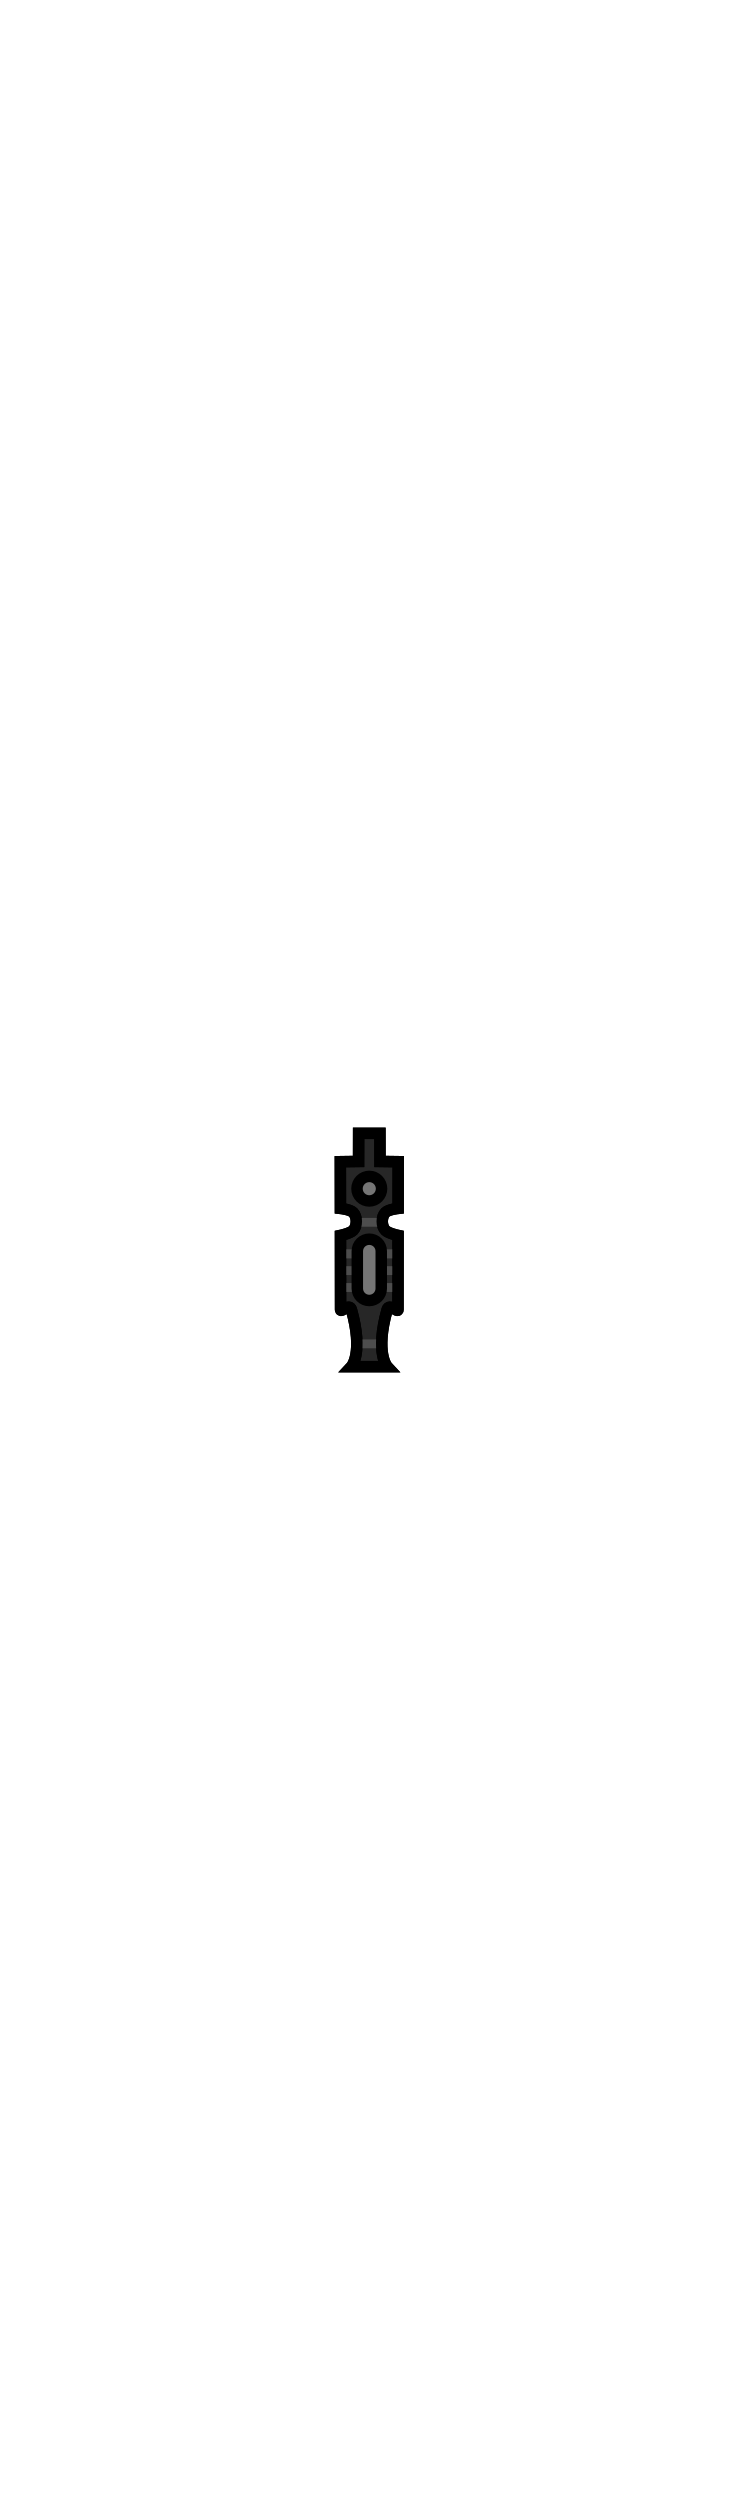
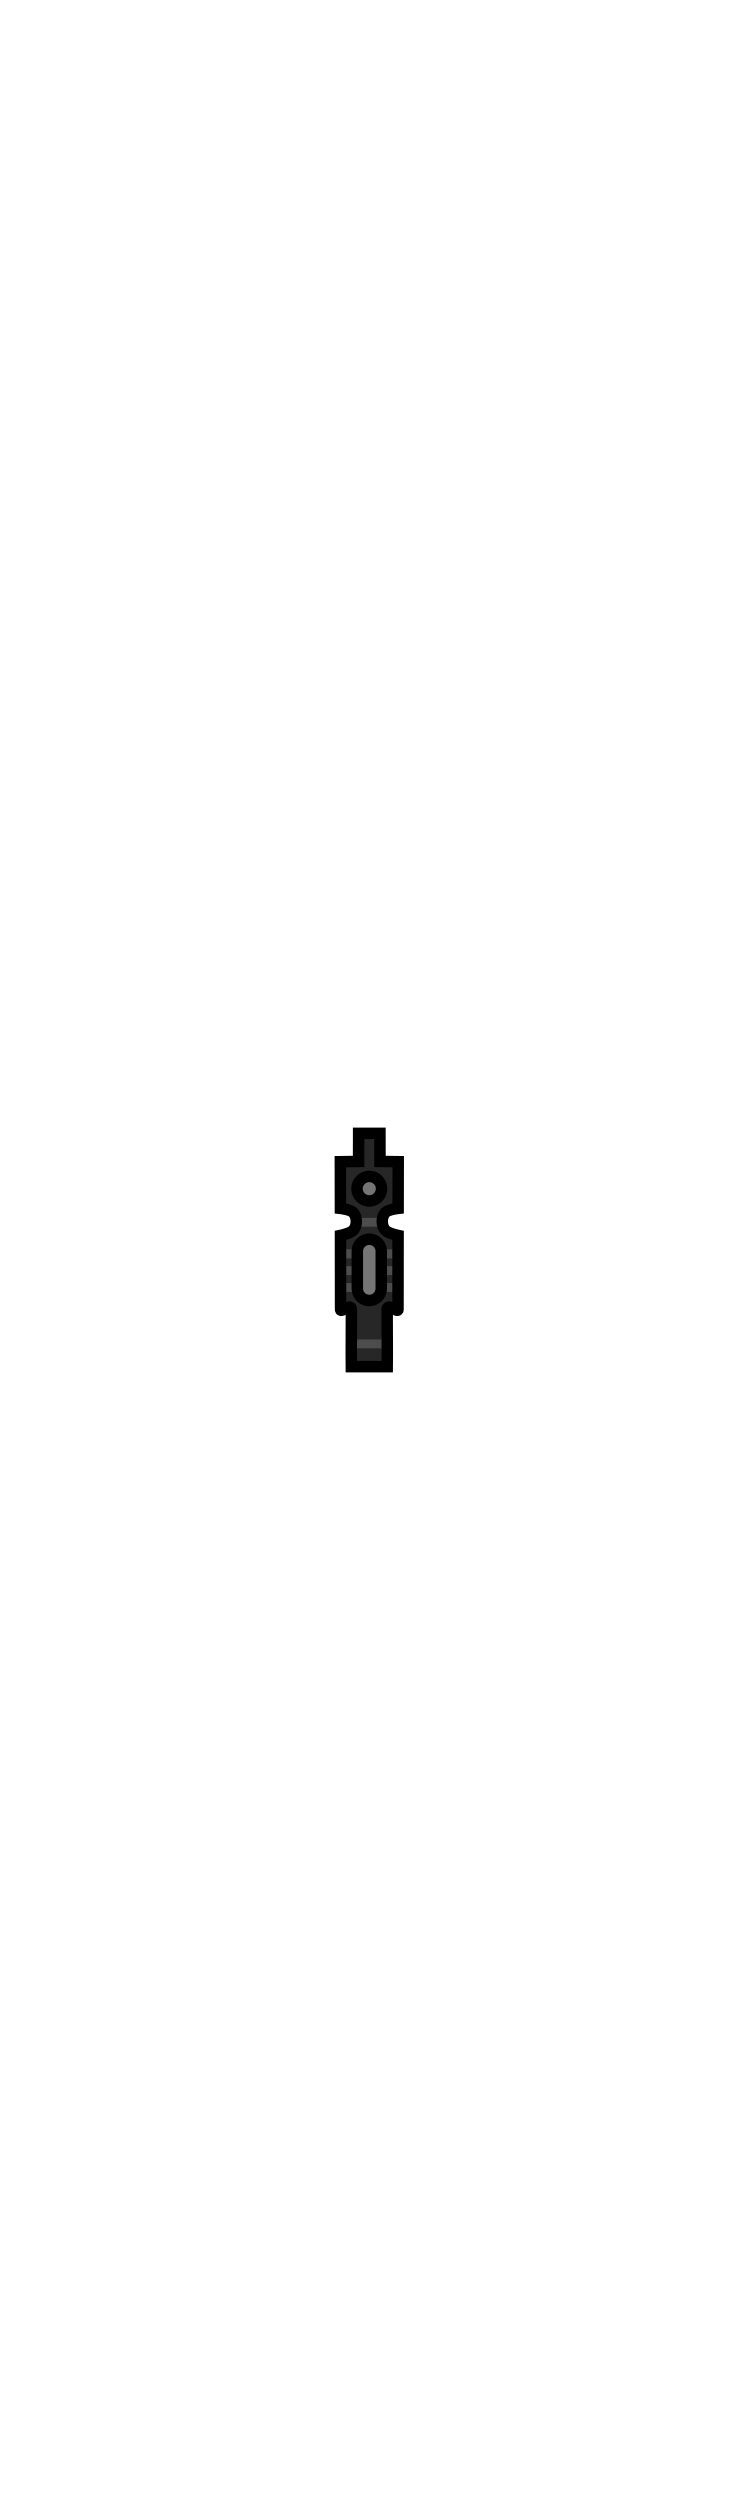
<svg xmlns="http://www.w3.org/2000/svg" width="458.504" height="1552" viewBox="0 0 121.313 410.633" version="1.1" id="svg1">
  <defs id="defs1">
    </defs>
  <g id="layer1" transform="translate(-125.875,-112.1833)">
-     <g id="g3" transform="matrix(0.5481525,0,0,0.5481525,59.77566,52.94108)" style="fill:#6e6e6e;fill-opacity:1">
-       <path id="rect1" style="fill:#272727;stroke:#000000;stroke-width:3.44;stroke-linecap:round" d="m 228.049,447.674 -0.016,8.428 -5.463,0.076 0.025,13.992 c 0,0 2.908,0.315 3.805,1.211 1.269,1.267 1.269,4.106 0.006,5.379 -0.892,0.899 -3.799,1.514 -3.799,1.514 0,0 0.027,17.254 0.027,22.217 0,1.084 2.669,-2.063 3.252,0.018 3.677,13.113 -0.029,17.094 -0.029,17.094 h 5.385 5.383 c 0,0 -3.706,-3.981 -0.029,-17.094 0.583,-2.08 3.252,1.066 3.252,-0.018 0,-4.963 0.027,-22.217 0.027,-22.217 0,0 -2.907,-0.615 -3.799,-1.514 -1.263,-1.273 -1.263,-4.111 0.006,-5.379 0.897,-0.896 3.805,-1.211 3.805,-1.211 l 0.025,-13.992 -5.463,-0.076 -0.016,-8.428 h -3.191 z" />
-       <rect style="fill:#4d4d4d;fill-opacity:1;stroke:none;stroke-width:3.748;stroke-linecap:round;stroke-opacity:1" id="rect3-3" width="14.29" height="2.655" x="224.096" y="492.55" />
-       <rect style="fill:#4d4d4d;fill-opacity:1;stroke:none;stroke-width:3.748;stroke-linecap:round;stroke-opacity:1" id="rect3-3-0" width="14.135" height="2.655" x="224.174" y="487.485" />
-       <rect style="fill:#4d4d4d;fill-opacity:1;stroke:none;stroke-width:3.748;stroke-linecap:round;stroke-opacity:1" id="rect3-3-0-3" width="9.589" height="2.655" x="226.447" y="509.437" />
-       <rect style="fill:#4d4d4d;fill-opacity:1;stroke:none;stroke-width:3.748;stroke-linecap:round;stroke-opacity:1" id="rect3-3-0-8" width="14.083" height="2.715" x="224.2" y="482.438" />
-       <rect style="fill:#757575;fill-opacity:1;stroke:#000000;stroke-width:3.44;stroke-linecap:round;stroke-opacity:1" id="rect2" width="7.174" height="18.379" x="227.654" y="479.395" ry="3.587" />
-       <circle style="fill:#757575;fill-opacity:1;stroke:#000000;stroke-width:3.44;stroke-linecap:round;stroke-opacity:1" id="circle3" cx="231.241" cy="464.264" r="3.684" />
-       <rect style="fill:#4d4d4d;fill-opacity:1;stroke:none;stroke-width:3.748;stroke-linecap:round;stroke-opacity:1" id="rect3" width="6.21" height="2.63" x="228.137" y="473.024" />
-       <path id="path3" style="fill:none;stroke:#000000;stroke-width:3.44;stroke-linecap:round" d="m 228.049,447.674 -0.016,8.428 -5.463,0.076 0.025,13.992 c 0,0 2.908,0.315 3.805,1.211 1.269,1.267 1.269,4.106 0.006,5.379 -0.892,0.899 -3.799,1.514 -3.799,1.514 0,0 0.027,17.254 0.027,22.217 0,1.084 2.669,-2.063 3.252,0.018 3.677,13.113 -0.029,17.094 -0.029,17.094 h 5.385 5.383 c 0,0 -3.706,-3.981 -0.029,-17.094 0.583,-2.08 3.252,1.066 3.252,-0.018 0,-4.963 0.027,-22.217 0.027,-22.217 0,0 -2.907,-0.615 -3.799,-1.514 -1.263,-1.273 -1.263,-4.111 0.006,-5.379 0.897,-0.896 3.805,-1.211 3.805,-1.211 l 0.025,-13.992 -5.463,-0.076 -0.016,-8.428 h -3.191 z" />
-     </g>
+     <path id="rect1" style="fill:#272727;fill-opacity:1;stroke:none;stroke-width:3.44;stroke-linecap:round" d="m 228.049,447.674 -0.016,8.428 -5.463,0.076 0.025,13.992 c 0,0 2.908,0.315 3.805,1.211 1.269,1.267 1.269,4.106 0.006,5.379 -0.892,0.899 -3.799,1.514 -3.799,1.514 0,0 0.027,17.254 0.027,22.217 0,1.084 2.669,-2.063 3.252,0.018 3.677,13.113 -0.029,17.094 -0.029,17.094 h 5.385 5.383 c 0,0 -3.706,-3.981 -0.029,-17.094 0.583,-2.08 3.252,1.066 3.252,-0.018 0,-4.963 0.027,-22.217 0.027,-22.217 0,0 -2.907,-0.615 -3.799,-1.514 -1.263,-1.273 -1.263,-4.111 0.006,-5.379 0.897,-0.896 3.805,-1.211 3.805,-1.211 l 0.025,-13.992 -5.463,-0.076 -0.016,-8.428 h -3.191 z" transform="matrix(0.5481525,0,0,0.5481525,59.77566,52.94108)" />
+     <rect style="fill:#4d4d4d;fill-opacity:1;stroke:none;stroke-width:2.054;stroke-linecap:round;stroke-opacity:1" id="rect3-3" width="7.833" height="1.455" x="182.615" y="322.934" />
+     <rect style="fill:#4d4d4d;fill-opacity:1;stroke:none;stroke-width:2.054;stroke-linecap:round;stroke-opacity:1" id="rect3-3-0" width="7.748" height="1.455" x="182.657" y="320.157" />
+     <rect style="fill:#4d4d4d;fill-opacity:1;stroke:none;stroke-width:2.054;stroke-linecap:round;stroke-opacity:1" id="rect3-3-0-3" width="5.256" height="1.455" x="183.903" y="332.19" />
+     <rect style="fill:#4d4d4d;fill-opacity:1;stroke:none;stroke-width:2.054;stroke-linecap:round;stroke-opacity:1" id="rect3-3-0-8" width="7.72" height="1.488" x="182.671" y="317.391" />
+     <rect style="fill:#757575;fill-opacity:1;stroke:#000000;stroke-width:1.885;stroke-linecap:round;stroke-opacity:1" id="rect2" width="3.933" height="10.075" x="184.565" y="315.723" ry="1.966" />
+     <circle style="fill:#757575;fill-opacity:1;stroke:#000000;stroke-width:1.885;stroke-linecap:round;stroke-opacity:1" id="circle3" cx="186.531" cy="307.429" r="2.019" />
+     <rect style="fill:#4d4d4d;fill-opacity:1;stroke:none;stroke-width:2.054;stroke-linecap:round;stroke-opacity:1" id="rect3" width="3.404" height="1.442" x="184.829" y="312.231" />
+     <path id="path3" style="fill:none;fill-opacity:1;stroke:#000000;stroke-width:3.44;stroke-linecap:round" d="m 228.049,447.674 -0.016,8.428 -5.463,0.076 0.025,13.992 c 0,0 2.908,0.315 3.805,1.211 1.269,1.267 1.269,4.106 0.006,5.379 -0.892,0.899 -3.799,1.514 -3.799,1.514 0,0 0.027,17.254 0.027,22.217 0,1.084 3.266,-2.143 3.252,0.018 -0.086,13.478 -0.029,17.094 -0.029,17.094 h 5.385 5.383 c 0,0 0.056,-3.616 -0.029,-17.094 -0.014,-2.16 3.252,1.066 3.252,-0.018 0,-4.963 0.027,-22.217 0.027,-22.217 0,0 -2.907,-0.615 -3.799,-1.514 -1.263,-1.273 -1.263,-4.111 0.006,-5.379 0.897,-0.896 3.805,-1.211 3.805,-1.211 l 0.025,-13.992 -5.463,-0.076 -0.016,-8.428 h -3.191 z" transform="matrix(0.5481525,0,0,0.5481525,59.77566,52.94108)" />
  </g>
</svg>
